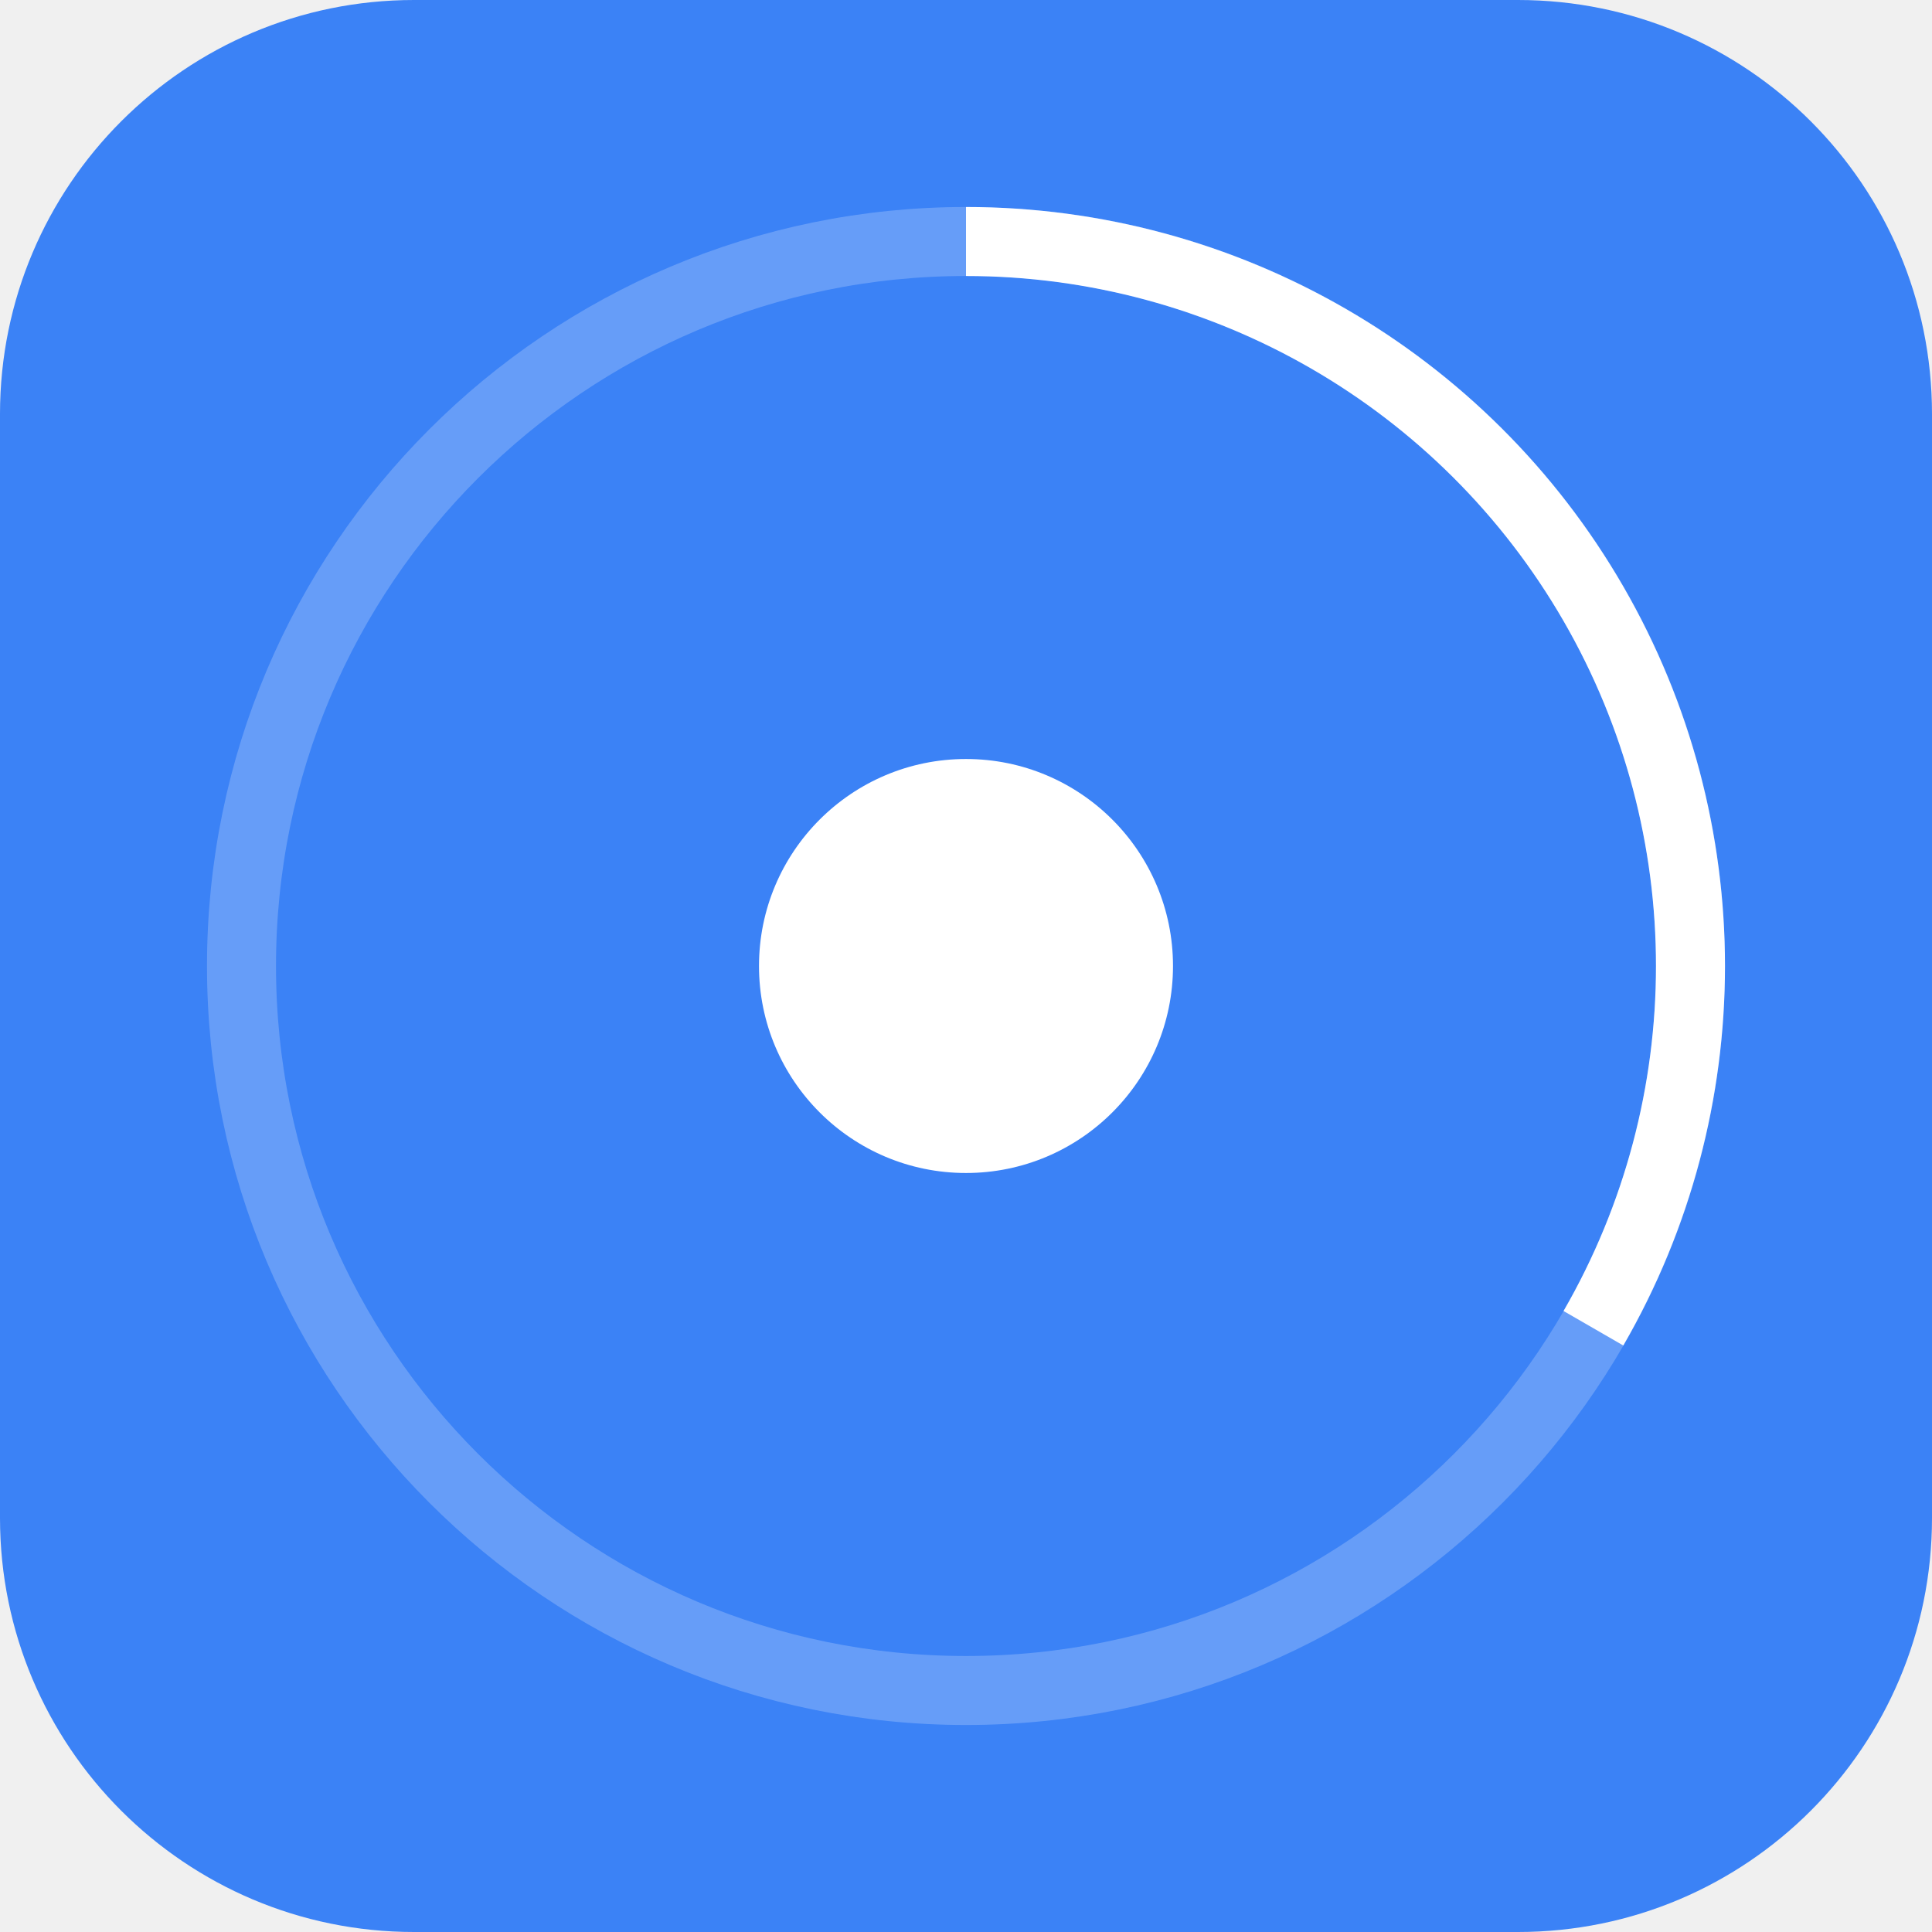
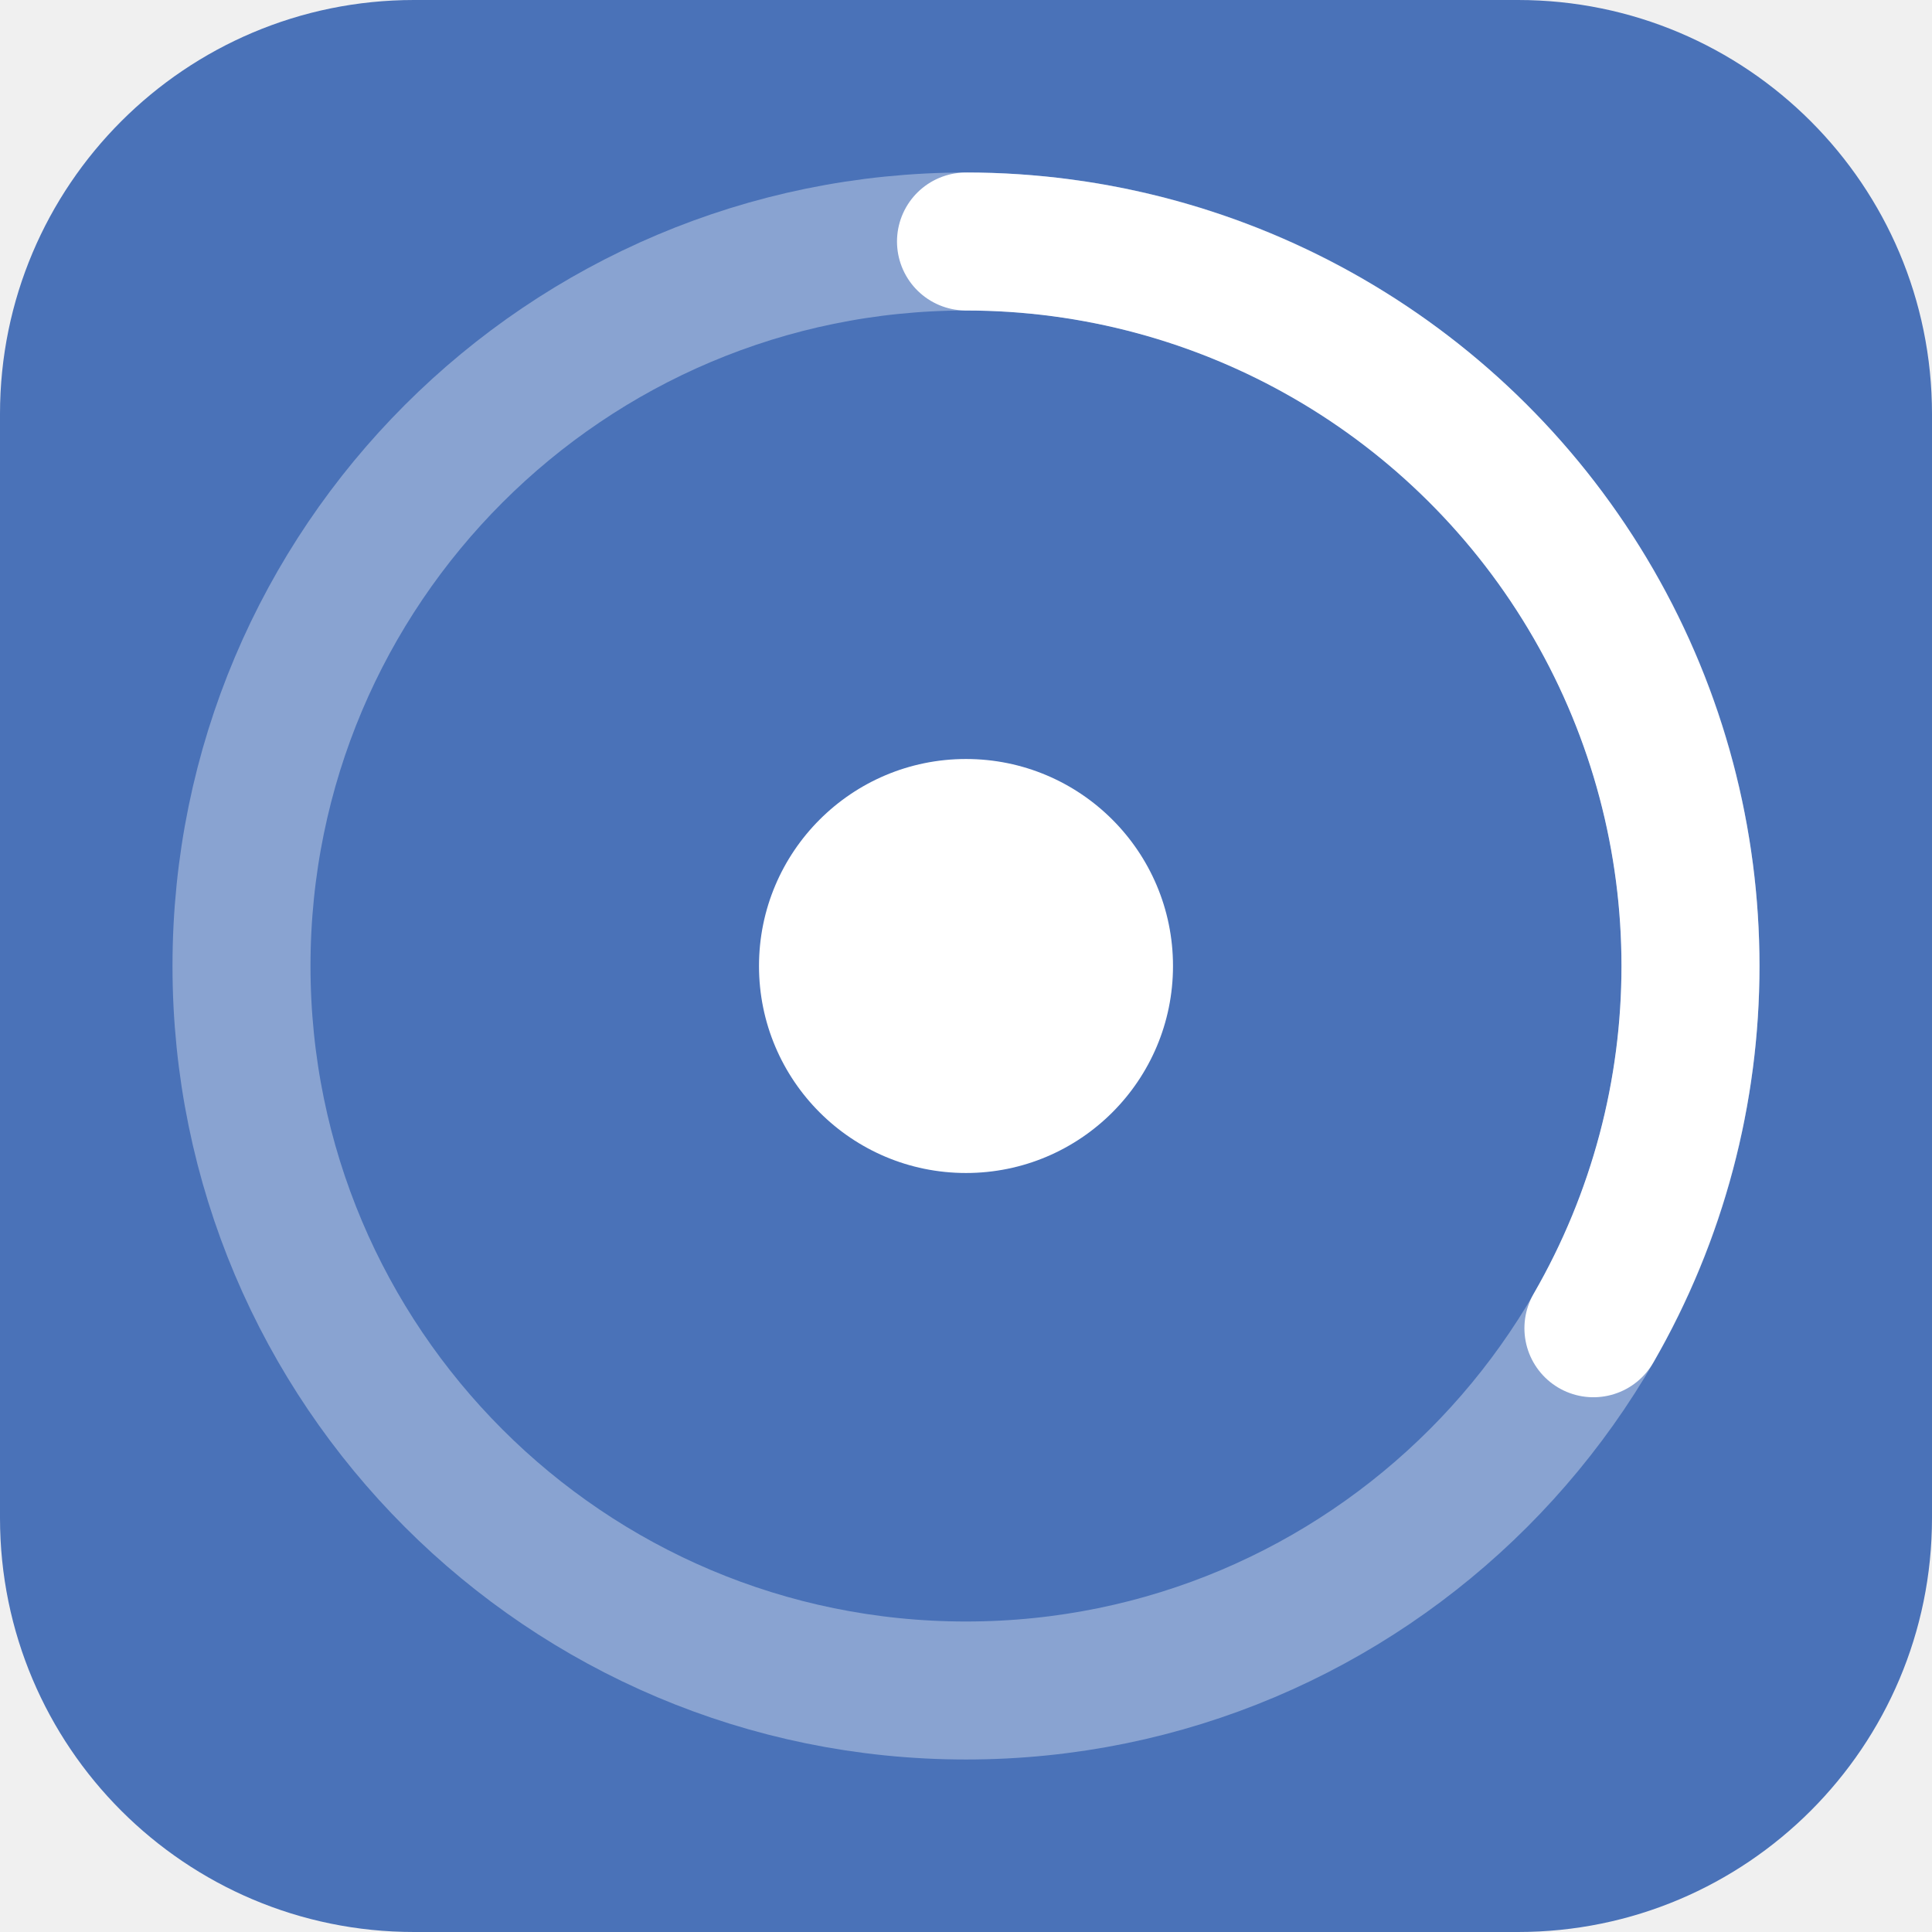
<svg xmlns="http://www.w3.org/2000/svg" viewBox="0 0 28 28">
-   <rect width="28" height="28" rx="6" fill="#3b82f6" />
-   <circle cx="14" cy="14" r="10.5" fill="none" stroke="white" strokeWidth="2" opacity="0.22" />
-   <path d="M14 3.5 A10.5 10.5 0 0 1 23.093 19.25" fill="none" stroke="white" strokeWidth="2" strokeLinecap="round" />
-   <circle cx="14" cy="14" r="3" fill="white" />
+   <rect width="28" height="28" rx="6" fill="#4a72b8" />
+   <circle cx="14" cy="14" r="10.5" fill="none" stroke="#ffffff" stroke-width="2" opacity="0.35" />
+   <path d="M14 3.5 A10.5 10.5 0 0 1 23.093 19.25" fill="none" stroke="#ffffff" stroke-width="2" stroke-linecap="round" />
+   <circle cx="14" cy="14" r="3" fill="#ffffff" />
</svg>
